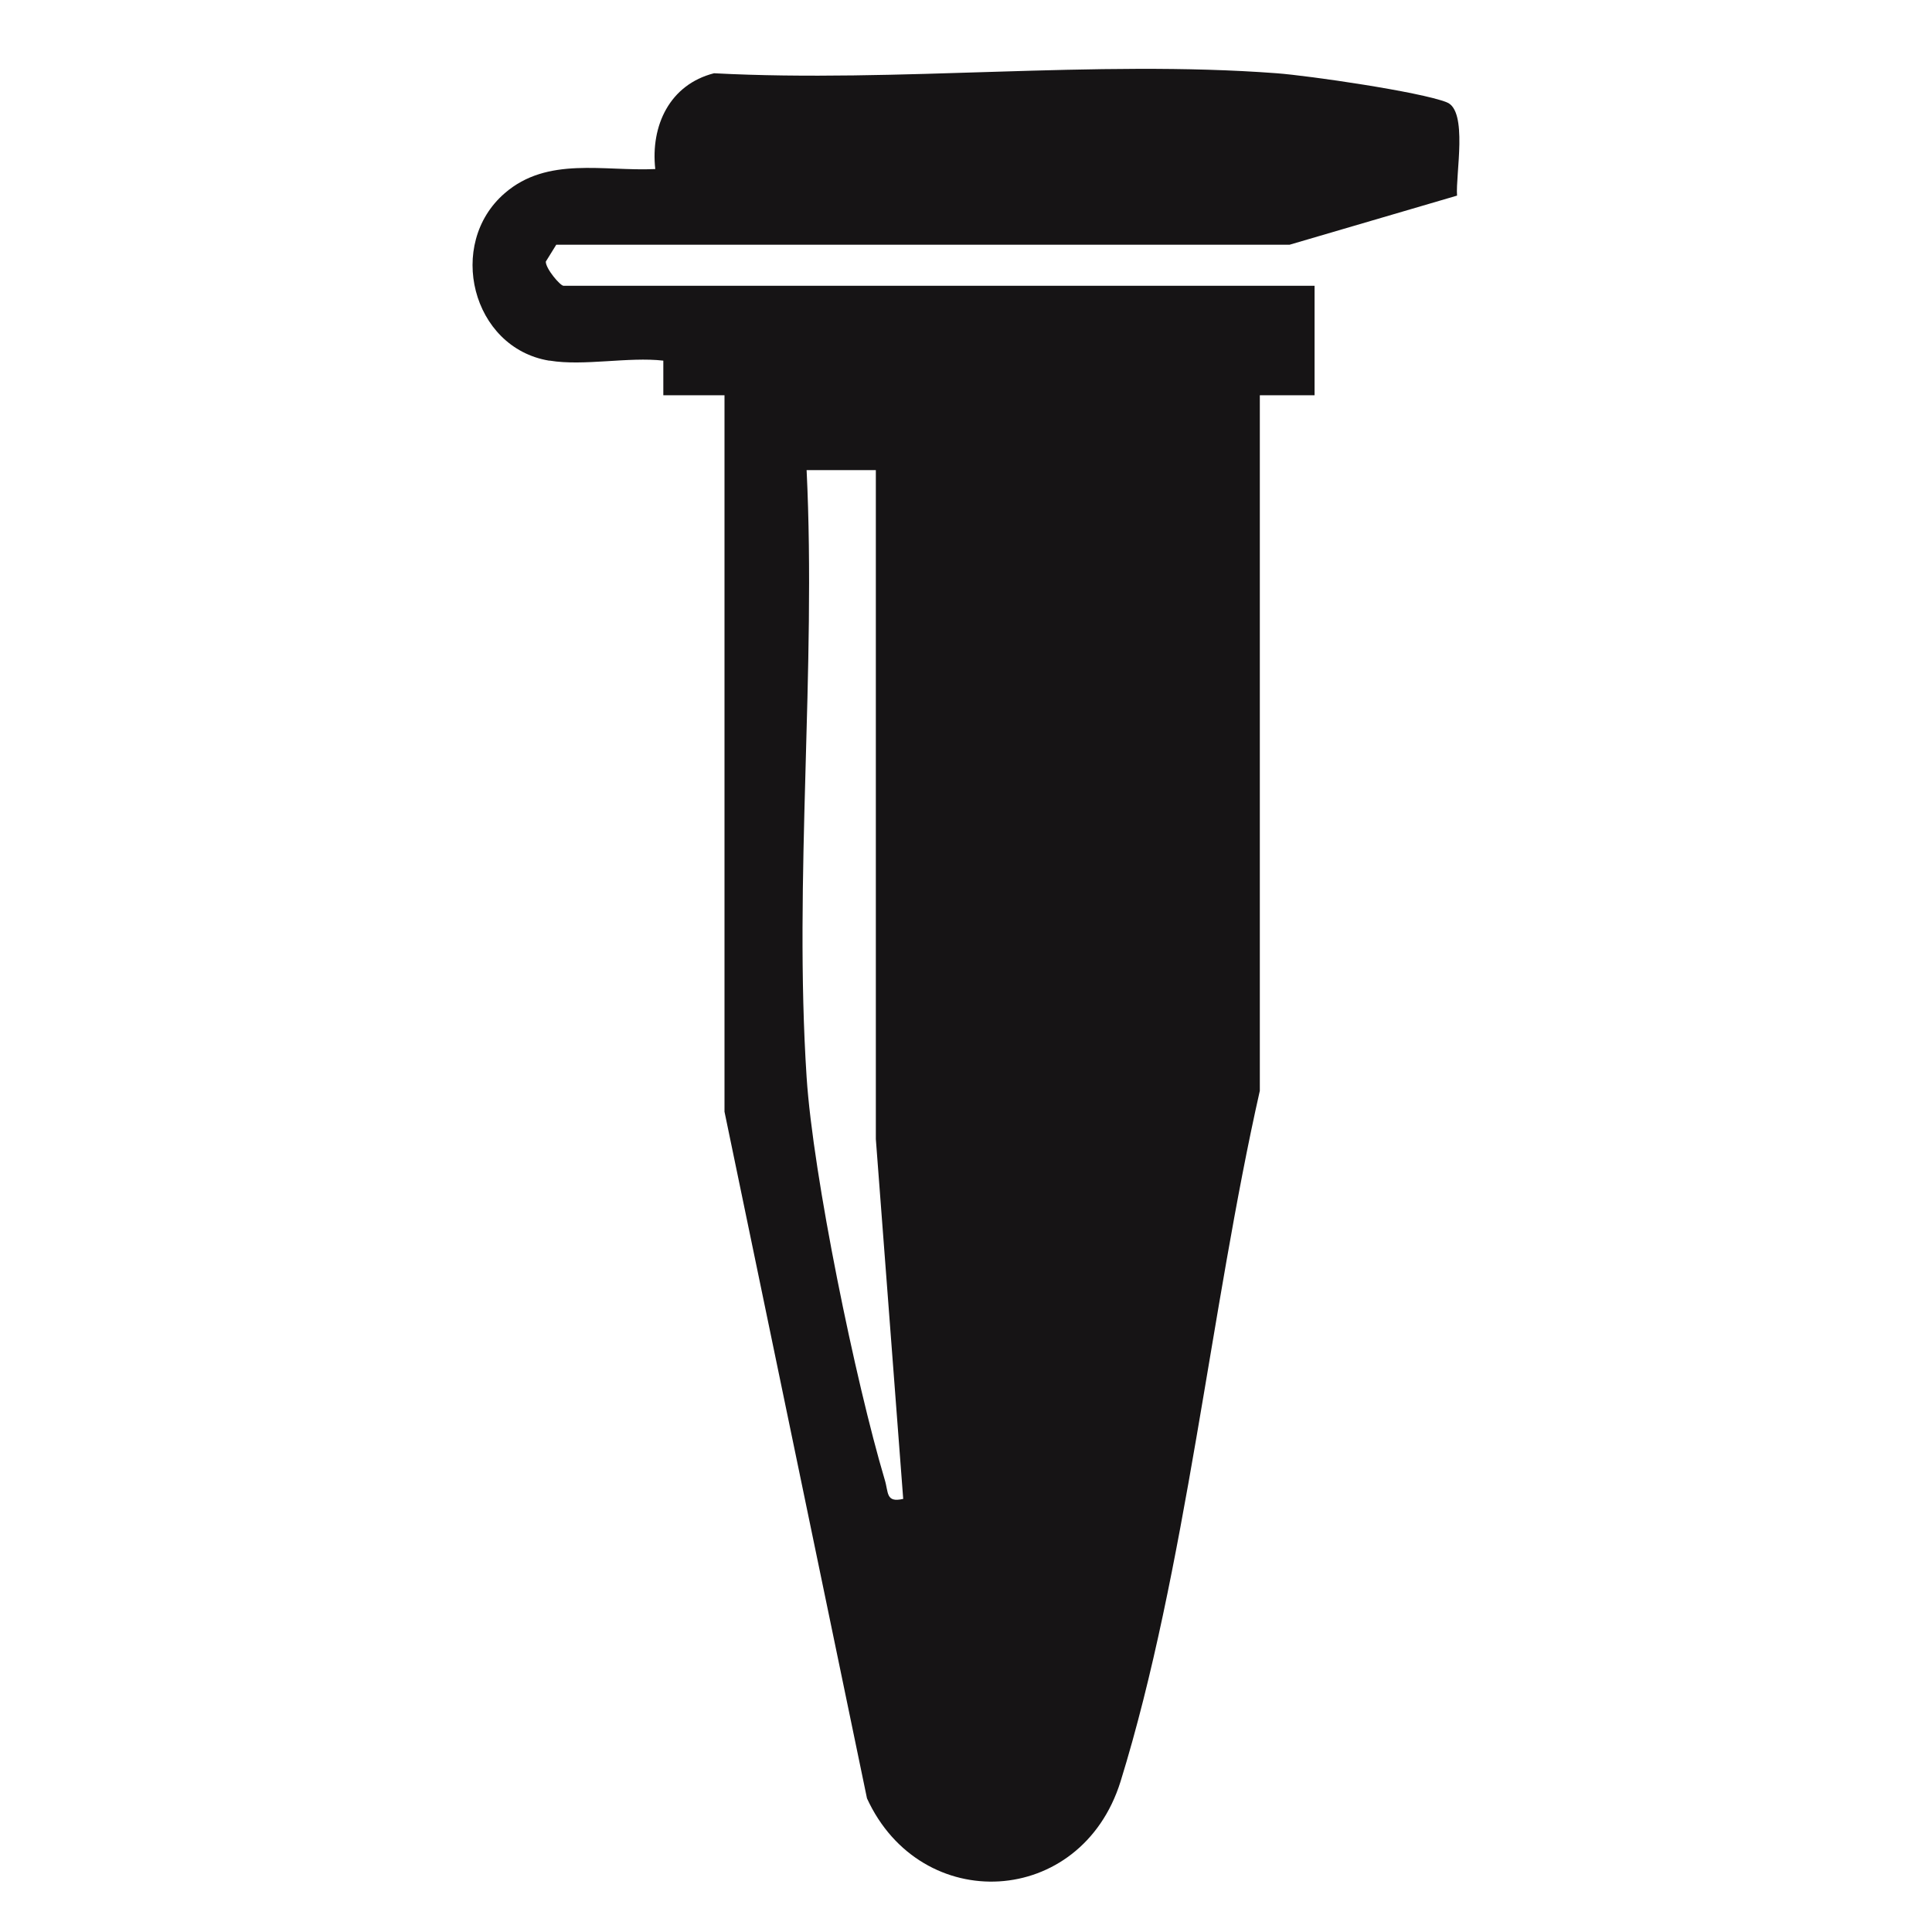
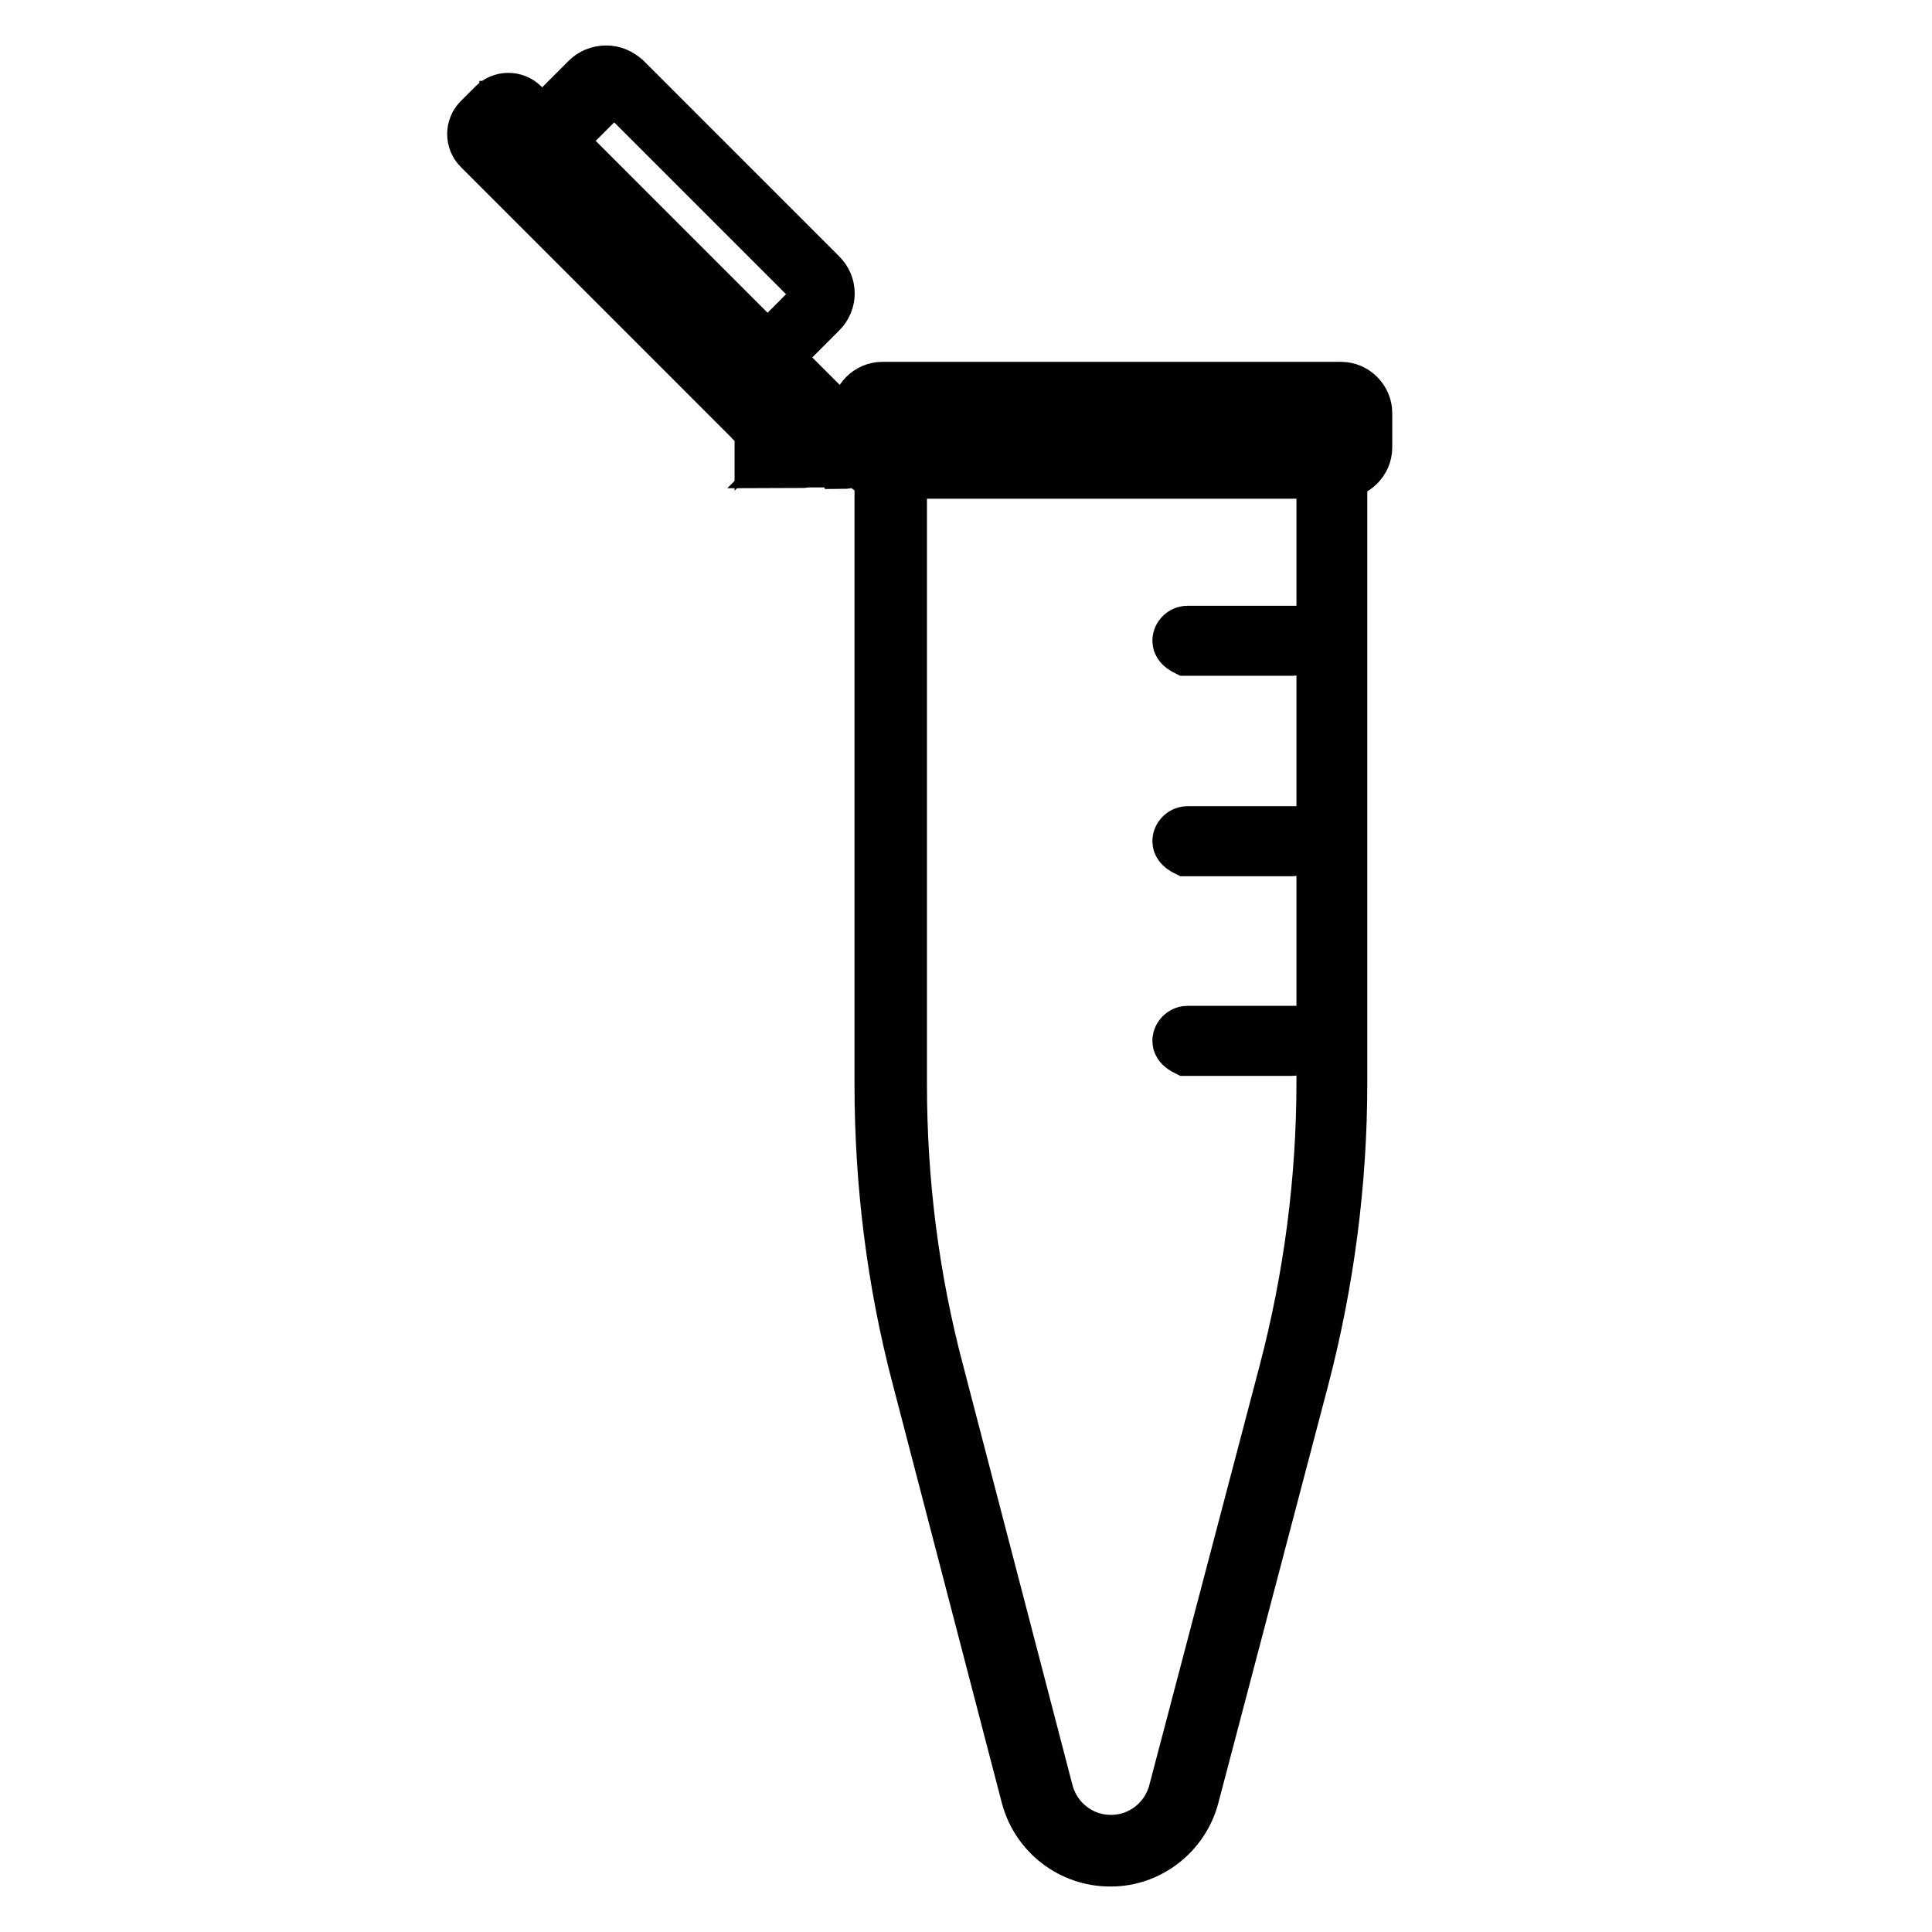
<svg xmlns="http://www.w3.org/2000/svg" id="Layer_1" data-name="Layer 1" viewBox="0 0 24 24">
  <defs>
    <style>
      .cls-1 {
-         fill: #161415;
+         fill: #231f20;
+         stroke: #010101;
+         stroke-miterlimit: 10;
+         stroke-width: .75px;
      }
    </style>
  </defs>
-   <g id="_àð_1" data-name=" àð 1">
-     <g id="TOP">
-       <path class="cls-1" d="M6.82,4.48c-.96-.16-1.28-1.45-.55-2.08.53-.46,1.23-.27,1.87-.3-.06-.54.18-1.05.73-1.19,2.28.12,4.73-.17,6.99,0,.4.03,1.78.23,2.11.36.27.1.11.9.13,1.16l-2.08.61H6.91l-.13.21c0,.09.18.3.22.3h9.33v1.36h-.68s0,8.64,0,8.64c-.61,2.7-.92,5.96-1.73,8.58-.49,1.57-2.48,1.67-3.15.21l-1.77-8.53V4.91s-.76,0-.76,0v-.43c-.43-.05-.99.07-1.41,0h0ZM10.87,5.84h-.85c.12,2.47-.16,5.09,0,7.54.08,1.23.61,3.79.97,5,.05.16.01.29.23.24l-.34-4.47V5.84s0,0,0,0Z" />
-     </g>
-   </g>
+   <path class="cls-1" d="M9.4,4.57s-.03,0-.04-.02l-2.74-2.74s-.02-.02-.02-.04,0-.03.02-.04l.71-.71c.05-.05.12-.08.2-.08s.14.03.2.08l2.43,2.43c.11.11.11.28,0,.39l-.71.71s-.03.02-.04.02h0ZM6.85,1.78l2.66,2.66.67-.67c.06-.06.06-.17,0-.23l-2.43-2.43h0s-.07-.05-.12-.05-.09.02-.12.05l-.67.67h0Z" />
+   <path class="cls-1" d="M16.66,5.82h-5.7c-.14,0-.26-.12-.26-.26v-.43c0-.14.12-.26.26-.26h5.7c.14,0,.26.12.26.26v.43c0,.14-.12.26-.26.26ZM10.96,5.02c-.07,0-.12.05-.12.12v.43c0,.07.05.12.12.12h5.7c.07,0,.12-.05.12-.12v-.43c0-.07-.05-.12-.12-.12h-5.7Z" />
+   <path class="cls-1" d="M10.47,5.68h-.4c-.14,0-.28-.06-.38-.16l-.29-.3s-.01-.02-.01-.03,0-.03.01-.03l.11-.11s.05-.02.07,0l.31.33s.1.07.17.07h.42s.05.02.05.05v.15s-.02.05-.05.05h0ZM9.5,5.18l.26.27c.08.09.2.14.31.14h.35v-.05h-.37c-.09,0-.17-.04-.23-.1l-.28-.29-.04.04h0Z" />
+   <path class="cls-1" d="M9.95,5.68h0c-.06,0-.11-.02-.15-.06l-3.81-3.81c-.08-.08-.08-.21,0-.29l.18-.18c.08-.08.21-.08.29,0l3.81,3.81s.06.09.06.15c0,.06-.02.11-.06.15l-.18.18s-.09.06-.15.06h0ZM6.33,1.39s-.05,0-.07.03l-.18.18s-.04.1,0,.13l3.81,3.81s.04.03.07.03.05,0,.07-.03l.18-.18s.03-.04.03-.07,0-.05-.03-.07l-3.81-3.81s-.04-.03-.07-.03h0Z" />
+   <path class="cls-1" d="M13.79,23.06c-.46,0-.86-.31-.98-.75l-1.36-5.22c-.31-1.18-.46-2.4-.46-3.62v-7.72s.03-.07.07-.07h5.48s.07.03.07.07v7.7c0,1.23-.16,2.46-.47,3.65l-1.37,5.21c-.12.44-.52.75-.97.75h0ZM11.14,5.82v7.65c0,1.21.15,2.41.46,3.58l1.36,5.22c.1.38.44.65.84.65s.74-.27.84-.65l1.37-5.21c.31-1.18.47-2.4.47-3.62v-7.63h-5.34Z" />
+   <path class="cls-1" d="M16.05,8.02h-1.3s-.06-.03-.06-.06.03-.06.06-.06h1.3s.06.03.06.06-.03.06-.06.06Z" />
+   <path class="cls-1" d="M16.05,10.51h-1.3s-.06-.03-.06-.06.03-.06.06-.06h1.3s.06.03.06.06-.03.06-.06.06Z" />
+   <path class="cls-1" d="M16.05,12.99h-1.3s-.06-.03-.06-.06.03-.06.06-.06h1.3s.06.03.06.06-.03.06-.06.06Z" />
</svg>
